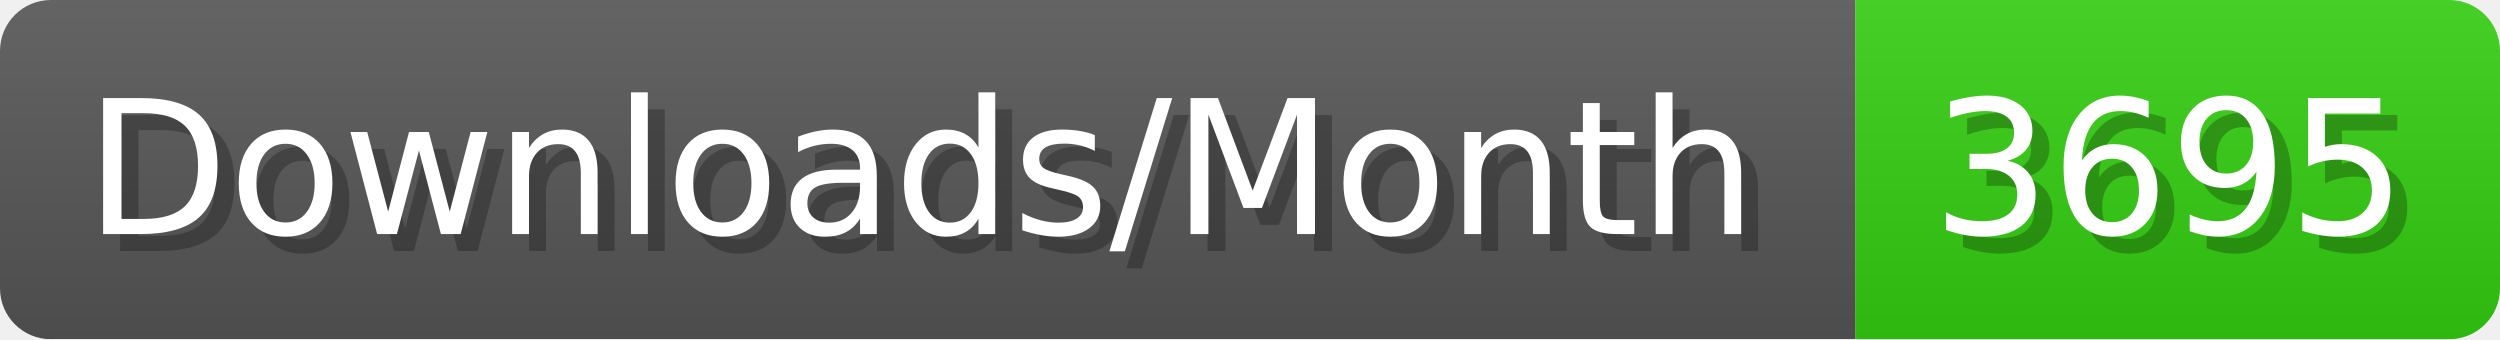
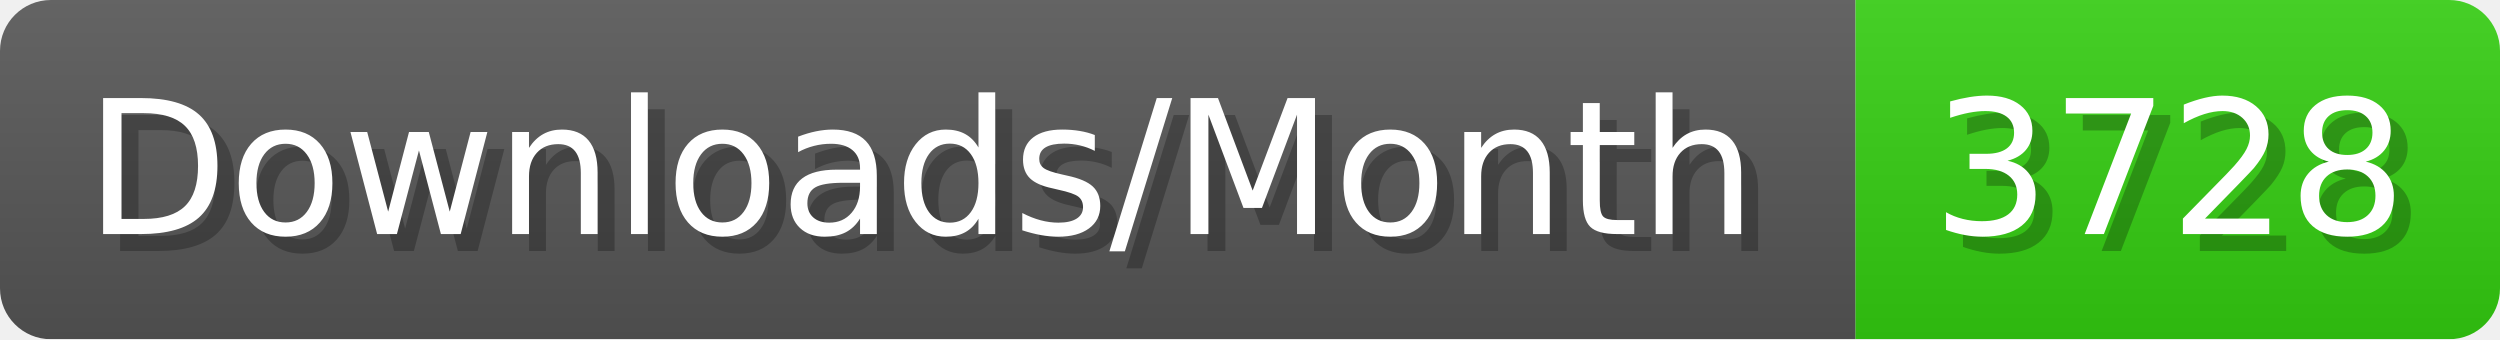
- <svg xmlns="http://www.w3.org/2000/svg" width="147.4" height="20" viewBox="0 0 1474 200" role="img" aria-label="Downloads/Month: 3695">
+ <svg xmlns="http://www.w3.org/2000/svg" width="147.4" height="20" viewBox="0 0 1474 200" role="img" aria-label="Downloads/Month: 3728">
  <linearGradient id="YlXUI" x2="0" y2="100%">
    <stop offset="0" stop-opacity=".1" stop-color="#EEE" />
    <stop offset="1" stop-opacity=".1" />
  </linearGradient>
  <mask id="JHhop">
    <rect width="1474" height="200" rx="30" fill="#FFF" />
  </mask>
  <g mask="url(#JHhop)">
    <rect width="1094" height="200" fill="#555" />
    <rect width="380" height="200" fill="#3C1" x="1094" />
    <rect width="1474" height="200" fill="url(#YlXUI)" />
  </g>
  <g aria-hidden="true" fill="#fff" text-anchor="start" font-family="Verdana,DejaVu Sans,sans-serif" font-size="110">
    <text x="60" y="148" textLength="994" fill="#000" opacity="0.25">Downloads/Month</text>
    <text x="50" y="138" textLength="994">Downloads/Month</text>
-     <text x="1149" y="148" textLength="280" fill="#000" opacity="0.25">3695</text>
-     <text x="1139" y="138" textLength="280">3695</text>
+     <text x="1149" y="148" textLength="280" fill="#000" opacity="0.25">3728</text>
+     <text x="1139" y="138" textLength="280">3728</text>
  </g>
</svg>
